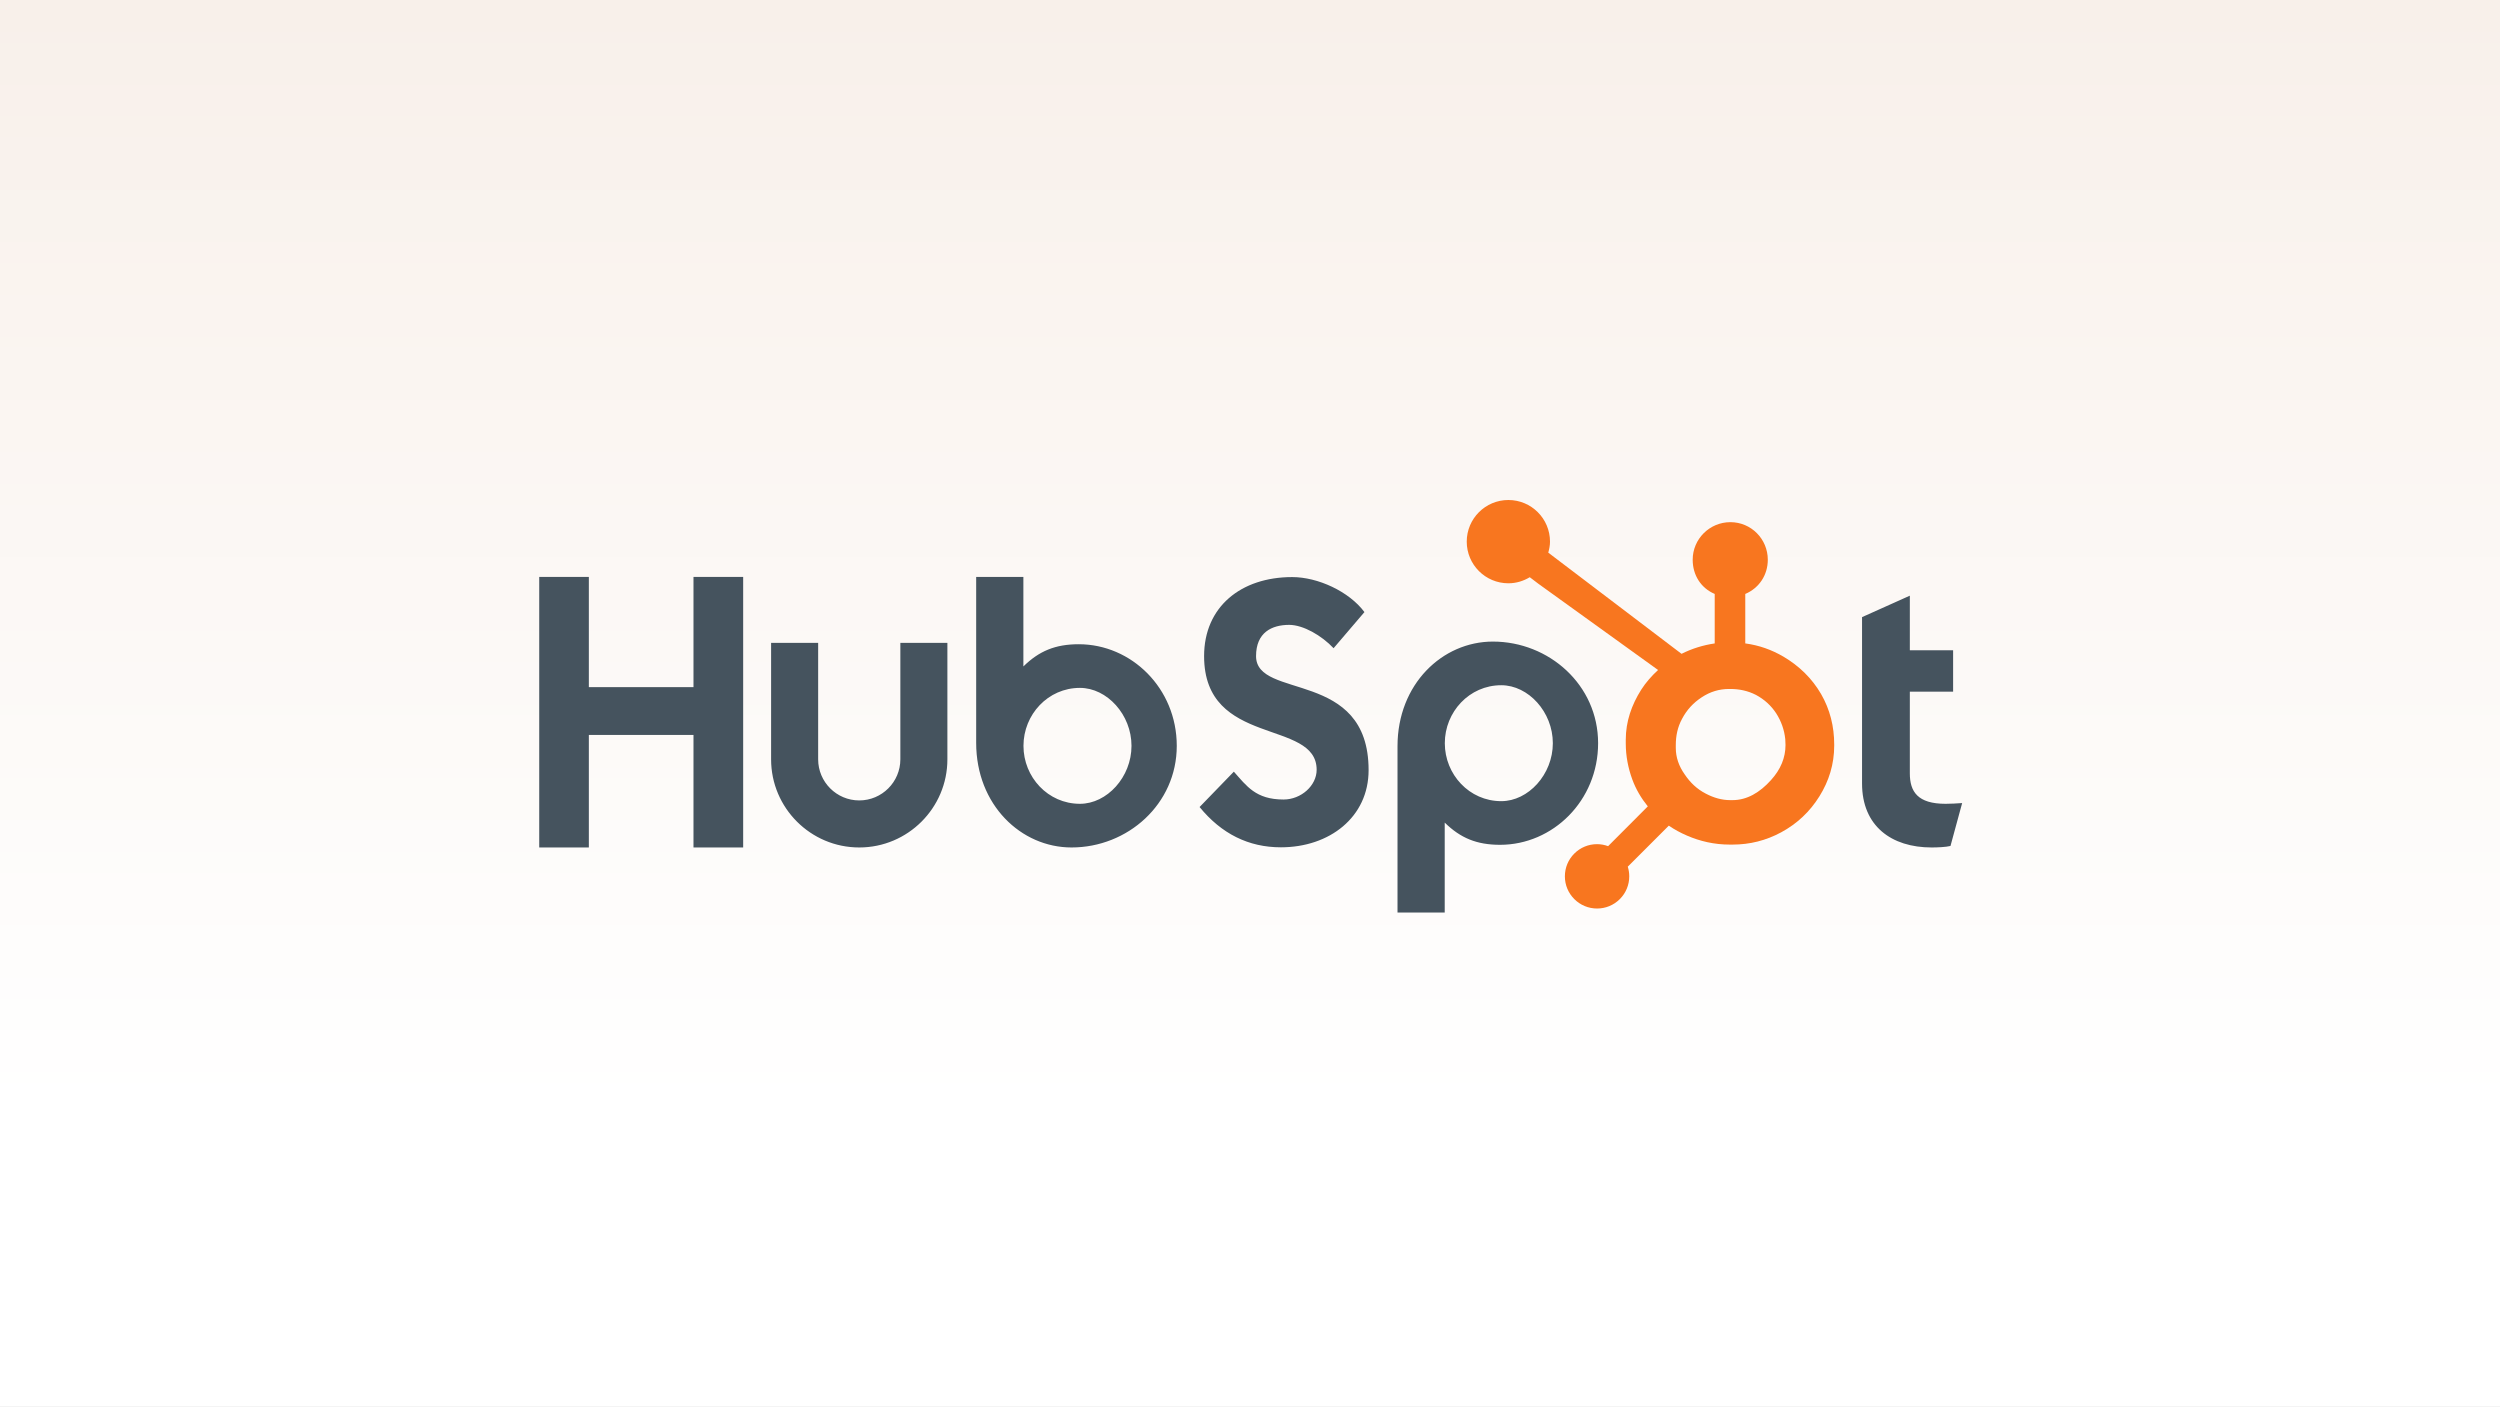
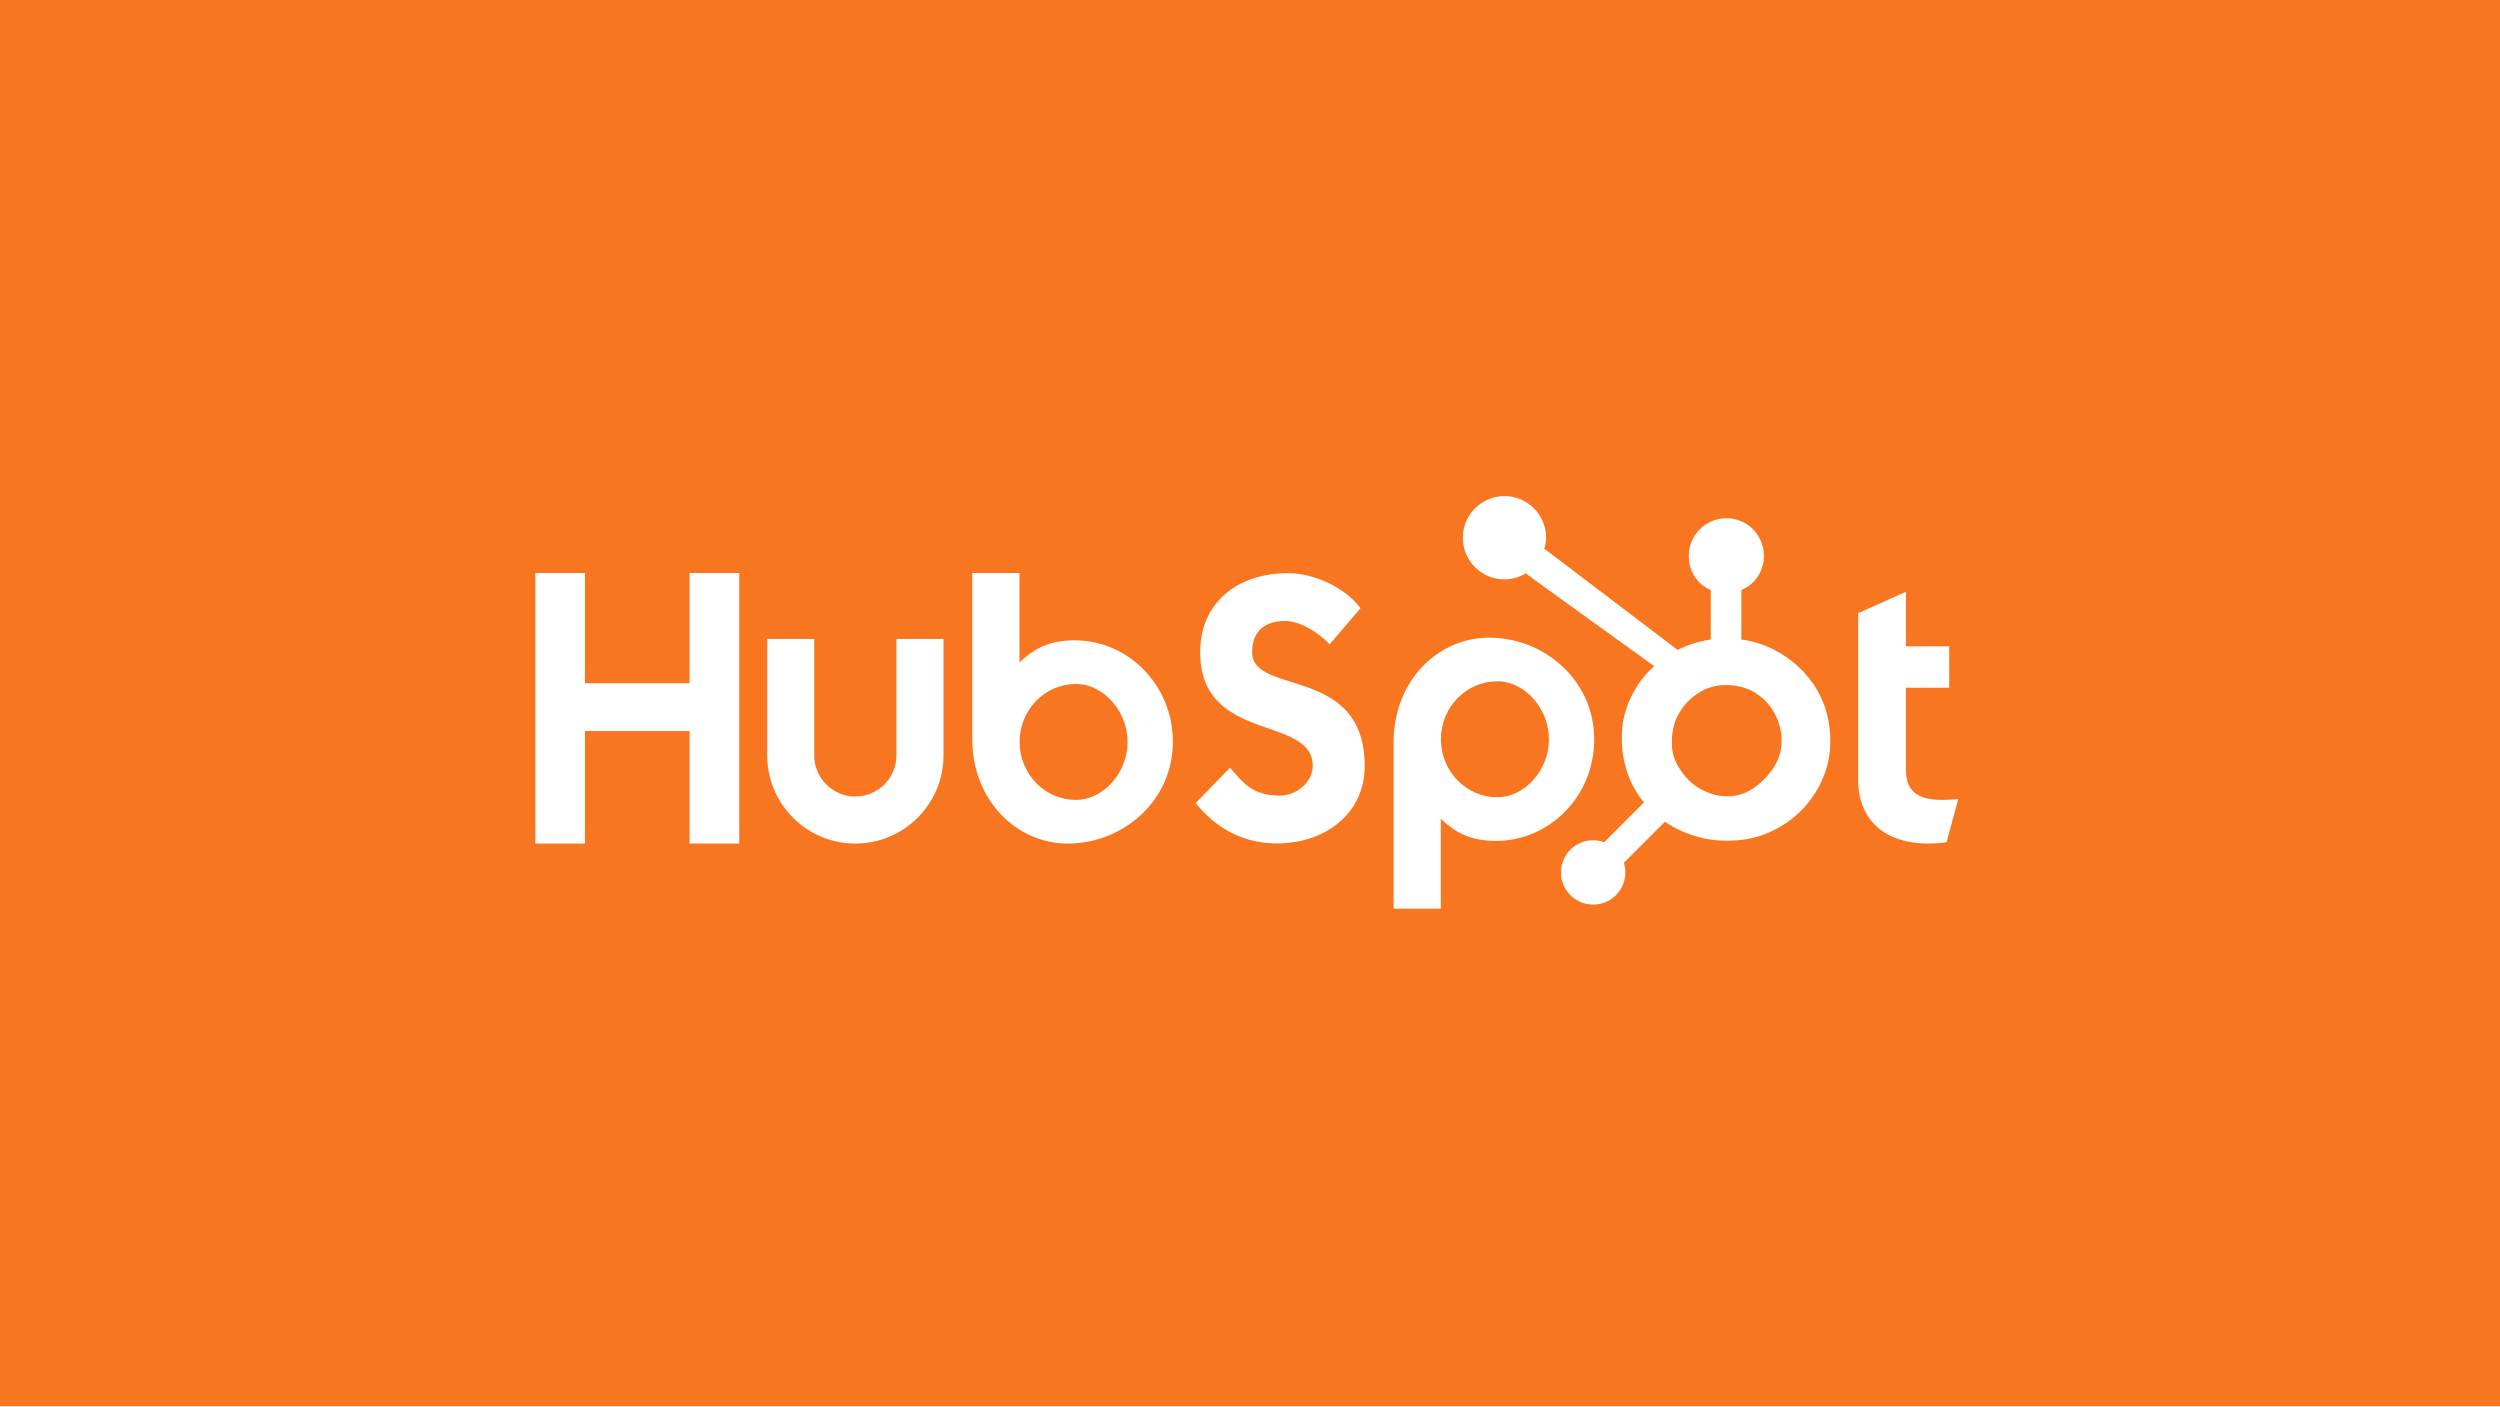
<svg xmlns="http://www.w3.org/2000/svg" width="640" height="360" viewBox="0 0 640 360">
-   <defs>
-     <linearGradient id="picture-a" x1="37.723%" x2="37.723%" y1="79.105%" y2="0%">
-       <stop offset="0%" stop-color="#FFF" />
-       <stop offset="100%" stop-color="#F8F0EA" />
-     </linearGradient>
-   </defs>
  <g fill="none" fill-rule="evenodd">
-     <rect width="640" height="360" fill="url(#picture-a)" />
-     <g transform="translate(138 128)">
-       <polygon fill="#45535E" points=".043 19.691 12.744 19.691 12.744 47.907 39.533 47.907 39.533 19.691 52.251 19.691 52.251 88.952 39.533 88.952 39.533 60.144 12.744 60.144 12.744 88.952 .043 88.952 .043 19.691" />
-       <path fill="#45535E" d="M92.49 66.393C92.49 72.191 87.766 76.909 81.968 76.909 76.169 76.909 71.448 72.191 71.448 66.393L71.448 36.574 59.402 36.574 59.402 66.393C59.402 78.833 69.526 88.952 81.968 88.952 94.408 88.952 104.532 78.833 104.532 66.393L104.532 36.574 92.49 36.574 92.49 66.393M138.159 36.923C132.183 36.923 128.013 38.657 123.985 42.61L123.985 19.691 111.9 19.691 111.9 62.166C111.9 78.064 123.396 88.952 136.312 88.952 150.671 88.952 163.252 77.87 163.252 62.938 163.252 48.196 151.651 36.923 138.159 36.923L138.159 36.923 138.159 36.923zM138.459 77.774C130.27 77.774 124.008 70.936 124.008 62.938 124.008 54.939 130.27 48.099 138.459 48.099 145.397 48.099 151.663 54.939 151.663 62.938 151.663 70.936 145.397 77.774 138.459 77.774L138.459 77.774 138.459 77.774zM183.549 39.967C183.549 33.893 187.596 31.967 192.028 31.967 195.595 31.967 200.316 34.665 203.397 37.942L211.297 28.693C207.348 23.394 199.352 19.732 192.799 19.732 179.692 19.732 170.249 27.344 170.249 39.967 170.249 63.379 199.062 55.958 199.062 69.065 199.062 73.107 195.113 76.676 190.586 76.676 183.453 76.676 181.139 73.207 177.864 69.545L169.093 78.6C174.686 85.442 181.621 88.912 189.91 88.912 202.339 88.912 212.362 81.204 212.362 69.158 212.362 43.145 183.549 51.239 183.549 39.967M244.176 36.244C231.261 36.244 219.763 47.126 219.763 63.028L219.763 105.612 231.848 105.612 231.848 82.585C235.876 86.535 240.045 88.272 246.022 88.272 259.514 88.272 271.116 77 271.116 62.258 271.116 47.324 258.532 36.244 244.176 36.244L244.176 36.244 244.176 36.244zM246.323 77.097C238.135 77.097 231.872 70.25 231.872 62.258 231.872 54.258 238.135 47.418 246.323 47.418 253.26 47.418 259.526 54.258 259.526 62.258 259.526 70.25 253.26 77.097 246.323 77.097L246.323 77.097 246.323 77.097zM360.069 77.774C352.941 77.774 350.917 74.692 350.917 69.969L350.917 49.062 361.997 49.062 361.997 38.465 350.917 38.465 350.917 24.493 338.683 29.984 338.683 72.571C338.683 83.46 346.196 88.952 356.503 88.952 358.044 88.952 360.167 88.853 361.324 88.568L364.312 77.585C362.963 77.678 361.422 77.774 360.069 77.774" />
-       <path fill="#F8761F" d="M328.2,49.678 C325.883,45.693 322.624,42.498 318.55,40.093 C315.506,38.321 312.349,37.196 308.791,36.713 L308.791,24.05 C312.349,22.54 314.557,19.197 314.557,15.297 C314.557,9.981 310.293,5.673 304.981,5.673 C299.665,5.673 295.327,9.981 295.327,15.297 C295.327,19.197 297.407,22.54 300.965,24.05 L300.965,36.719 C298.119,37.13 295.168,38.017 292.472,39.38 C286.968,35.2 268.917,21.486 258.357,13.476 C258.608,12.573 258.801,11.643 258.801,10.661 C258.801,4.774 254.032,0.001 248.142,0.001 C242.251,0.001 237.485,4.774 237.485,10.661 C237.485,16.548 242.256,21.322 248.147,21.322 C250.156,21.322 252.014,20.734 253.618,19.768 L255.847,21.458 L286.467,43.518 C284.848,45.004 283.34,46.694 282.134,48.591 C279.69,52.457 278.197,56.711 278.197,61.352 L278.197,62.32 C278.197,65.578 278.816,68.653 279.87,71.542 C280.799,74.065 282.156,76.358 283.838,78.432 L273.675,88.618 C272.774,88.286 271.827,88.104 270.839,88.104 C268.639,88.104 266.575,88.963 265.019,90.516 C263.462,92.073 262.609,94.142 262.609,96.343 C262.609,98.543 263.467,100.611 265.023,102.167 C266.579,103.723 268.648,104.581 270.849,104.581 C273.051,104.581 275.12,103.723 276.677,102.167 C278.231,100.611 279.089,98.542 279.089,96.343 C279.089,95.491 278.957,94.66 278.71,93.87 L289.214,83.367 C290.654,84.361 292.209,85.198 293.881,85.92 C297.179,87.346 300.819,88.215 304.803,88.215 L305.533,88.215 C309.937,88.215 314.091,87.18 317.997,85.065 C322.112,82.829 325.333,79.771 327.766,75.868 C330.213,71.953 331.559,67.629 331.559,62.871 L331.559,62.633 C331.559,57.953 330.476,53.635 328.2,49.678 L328.2,49.678 L328.2,49.678 Z M315.366,71.713 C312.515,74.881 309.238,76.832 305.533,76.832 L304.922,76.832 C302.806,76.832 300.737,76.247 298.71,75.184 C296.426,74.013 294.69,72.343 293.269,70.227 C291.801,68.152 291.004,65.885 291.004,63.482 L291.004,62.752 C291.004,60.389 291.457,58.149 292.6,56.033 C293.821,53.721 295.471,51.922 297.666,50.492 C299.82,49.072 302.121,48.376 304.684,48.376 L304.922,48.376 C307.246,48.376 309.446,48.834 311.522,49.896 C313.637,51.029 315.366,52.576 316.705,54.611 C318.007,56.647 318.781,58.844 319.03,61.236 C319.069,61.733 319.089,62.243 319.089,62.729 C319.089,65.976 317.848,68.983 315.366,71.713 L315.366,71.713 L315.366,71.713 Z" />
+     <rect width="640" height="360" fill="#F8761F" />
+     <g fill="#FFF" transform="translate(137 127)">
+       <polygon points=".043 19.691 12.744 19.691 12.744 47.907 39.533 47.907 39.533 19.691 52.251 19.691 52.251 88.952 39.533 88.952 39.533 60.144 12.744 60.144 12.744 88.952 .043 88.952 .043 19.691" />
+       <path d="M92.49 66.393C92.49 72.191 87.766 76.909 81.968 76.909 76.169 76.909 71.448 72.191 71.448 66.393L71.448 36.574 59.402 36.574 59.402 66.393C59.402 78.833 69.526 88.952 81.968 88.952 94.408 88.952 104.532 78.833 104.532 66.393L104.532 36.574 92.49 36.574 92.49 66.393M138.159 36.923C132.183 36.923 128.013 38.657 123.985 42.61L123.985 19.691 111.9 19.691 111.9 62.166C111.9 78.064 123.396 88.952 136.312 88.952 150.671 88.952 163.252 77.87 163.252 62.938 163.252 48.196 151.651 36.923 138.159 36.923L138.159 36.923 138.159 36.923zM138.459 77.774C130.27 77.774 124.008 70.936 124.008 62.938 124.008 54.939 130.27 48.099 138.459 48.099 145.397 48.099 151.663 54.939 151.663 62.938 151.663 70.936 145.397 77.774 138.459 77.774L138.459 77.774 138.459 77.774zM183.549 39.967C183.549 33.893 187.596 31.967 192.028 31.967 195.595 31.967 200.316 34.665 203.397 37.942L211.297 28.693C207.348 23.394 199.352 19.732 192.799 19.732 179.692 19.732 170.249 27.344 170.249 39.967 170.249 63.379 199.062 55.958 199.062 69.065 199.062 73.107 195.113 76.676 190.586 76.676 183.453 76.676 181.139 73.207 177.864 69.545L169.093 78.6C174.686 85.442 181.621 88.912 189.91 88.912 202.339 88.912 212.362 81.204 212.362 69.158 212.362 43.145 183.549 51.239 183.549 39.967M244.176 36.244C231.261 36.244 219.763 47.126 219.763 63.028L219.763 105.612 231.848 105.612 231.848 82.585C235.876 86.535 240.045 88.272 246.022 88.272 259.514 88.272 271.116 77 271.116 62.258 271.116 47.324 258.532 36.244 244.176 36.244L244.176 36.244 244.176 36.244zM246.323 77.097C238.135 77.097 231.872 70.25 231.872 62.258 231.872 54.258 238.135 47.418 246.323 47.418 253.26 47.418 259.526 54.258 259.526 62.258 259.526 70.25 253.26 77.097 246.323 77.097L246.323 77.097 246.323 77.097zM360.069 77.774C352.941 77.774 350.917 74.692 350.917 69.969L350.917 49.062 361.997 49.062 361.997 38.465 350.917 38.465 350.917 24.493 338.683 29.984 338.683 72.571C338.683 83.46 346.196 88.952 356.503 88.952 358.044 88.952 360.167 88.853 361.324 88.568L364.312 77.585C362.963 77.678 361.422 77.774 360.069 77.774" />
+       <path d="M328.2,49.678 C325.883,45.693 322.624,42.498 318.55,40.093 C315.506,38.321 312.349,37.196 308.791,36.713 L308.791,24.05 C312.349,22.54 314.557,19.197 314.557,15.297 C314.557,9.981 310.293,5.673 304.981,5.673 C299.665,5.673 295.327,9.981 295.327,15.297 C295.327,19.197 297.407,22.54 300.965,24.05 L300.965,36.719 C298.119,37.13 295.168,38.017 292.472,39.38 C286.968,35.2 268.917,21.486 258.357,13.476 C258.608,12.573 258.801,11.643 258.801,10.661 C258.801,4.774 254.032,0.001 248.142,0.001 C242.251,0.001 237.485,4.774 237.485,10.661 C237.485,16.548 242.256,21.322 248.147,21.322 C250.156,21.322 252.014,20.734 253.618,19.768 L255.847,21.458 L286.467,43.518 C284.848,45.004 283.34,46.694 282.134,48.591 C279.69,52.457 278.197,56.711 278.197,61.352 L278.197,62.32 C278.197,65.578 278.816,68.653 279.87,71.542 C280.799,74.065 282.156,76.358 283.838,78.432 L273.675,88.618 C272.774,88.286 271.827,88.104 270.839,88.104 C268.639,88.104 266.575,88.963 265.019,90.516 C263.462,92.073 262.609,94.142 262.609,96.343 C262.609,98.543 263.467,100.611 265.023,102.167 C266.579,103.723 268.648,104.581 270.849,104.581 C273.051,104.581 275.12,103.723 276.677,102.167 C278.231,100.611 279.089,98.542 279.089,96.343 C279.089,95.491 278.957,94.66 278.71,93.87 L289.214,83.367 C290.654,84.361 292.209,85.198 293.881,85.92 C297.179,87.346 300.819,88.215 304.803,88.215 L305.533,88.215 C309.937,88.215 314.091,87.18 317.997,85.065 C322.112,82.829 325.333,79.771 327.766,75.868 C330.213,71.953 331.559,67.629 331.559,62.871 L331.559,62.633 C331.559,57.953 330.476,53.635 328.2,49.678 L328.2,49.678 L328.2,49.678 Z M315.366,71.713 C312.515,74.881 309.238,76.832 305.533,76.832 L304.922,76.832 C302.806,76.832 300.737,76.247 298.71,75.184 C296.426,74.013 294.69,72.343 293.269,70.227 C291.801,68.152 291.004,65.885 291.004,63.482 L291.004,62.752 C291.004,60.389 291.457,58.149 292.6,56.033 C293.821,53.721 295.471,51.922 297.666,50.492 C299.82,49.072 302.121,48.376 304.684,48.376 L304.922,48.376 C307.246,48.376 309.446,48.834 311.522,49.896 C313.637,51.029 315.366,52.576 316.705,54.611 C318.007,56.647 318.781,58.844 319.03,61.236 C319.069,61.733 319.089,62.243 319.089,62.729 C319.089,65.976 317.848,68.983 315.366,71.713 L315.366,71.713 L315.366,71.713 Z" />
    </g>
  </g>
</svg>
